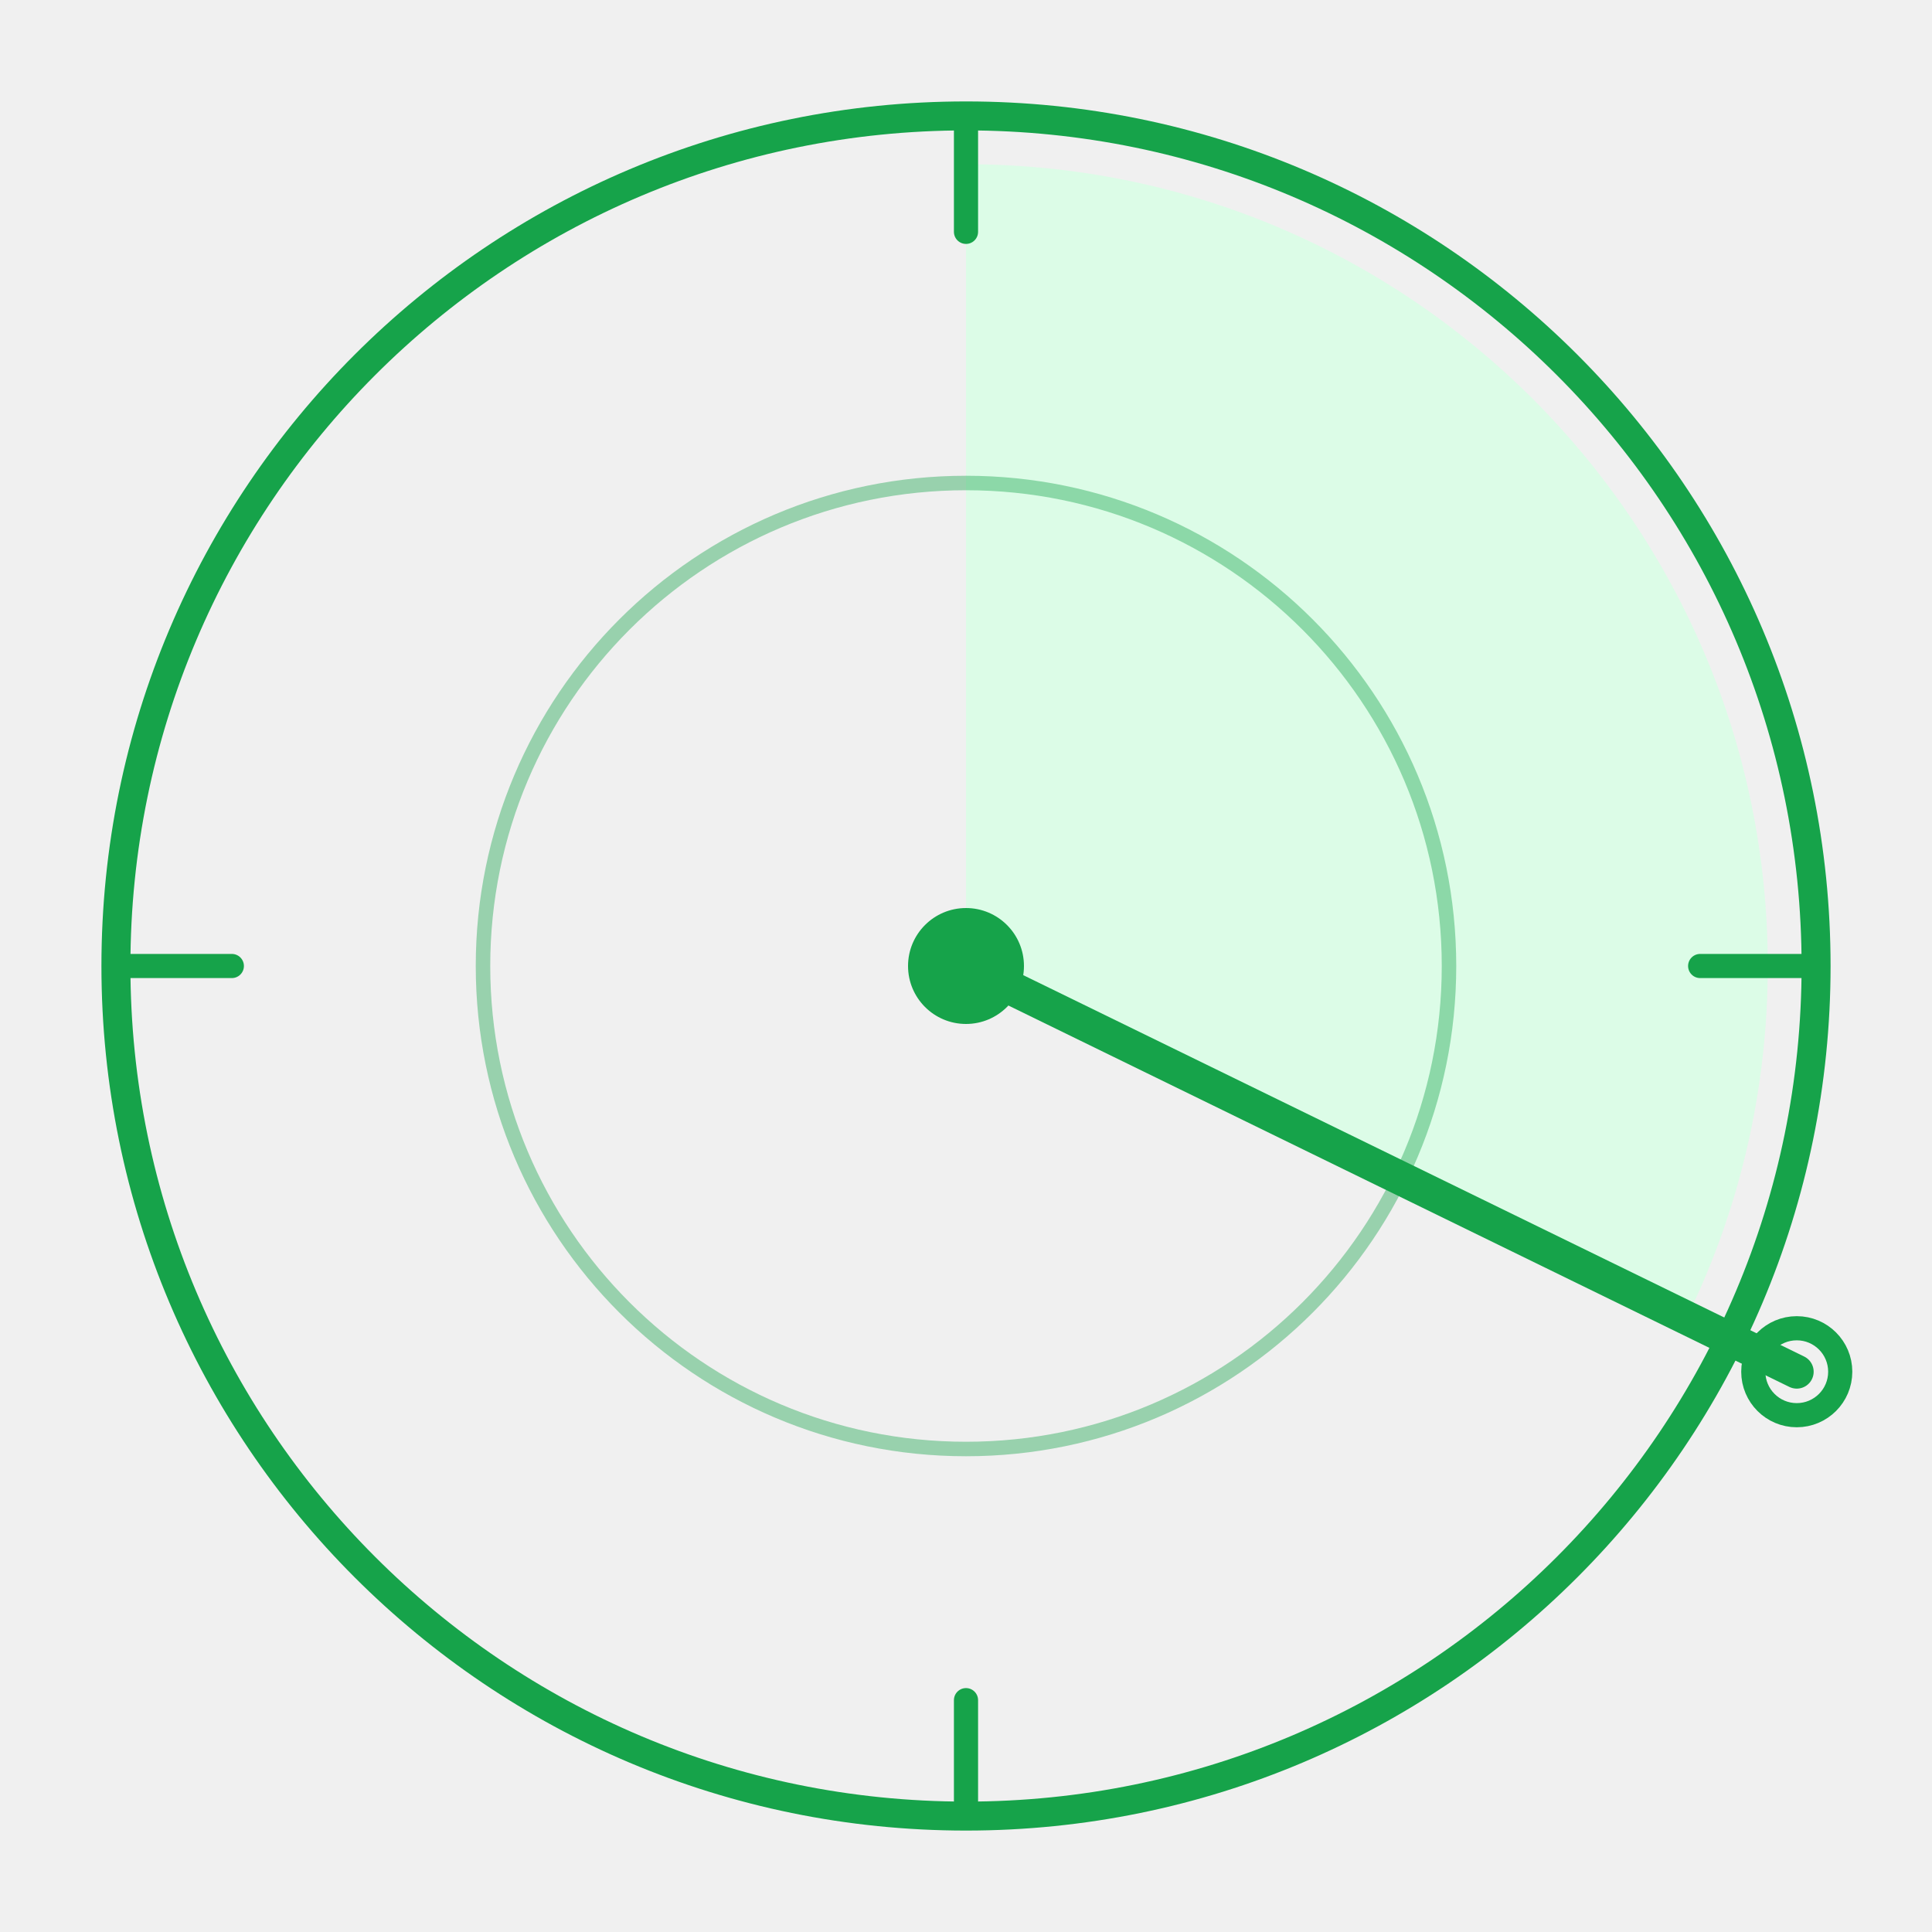
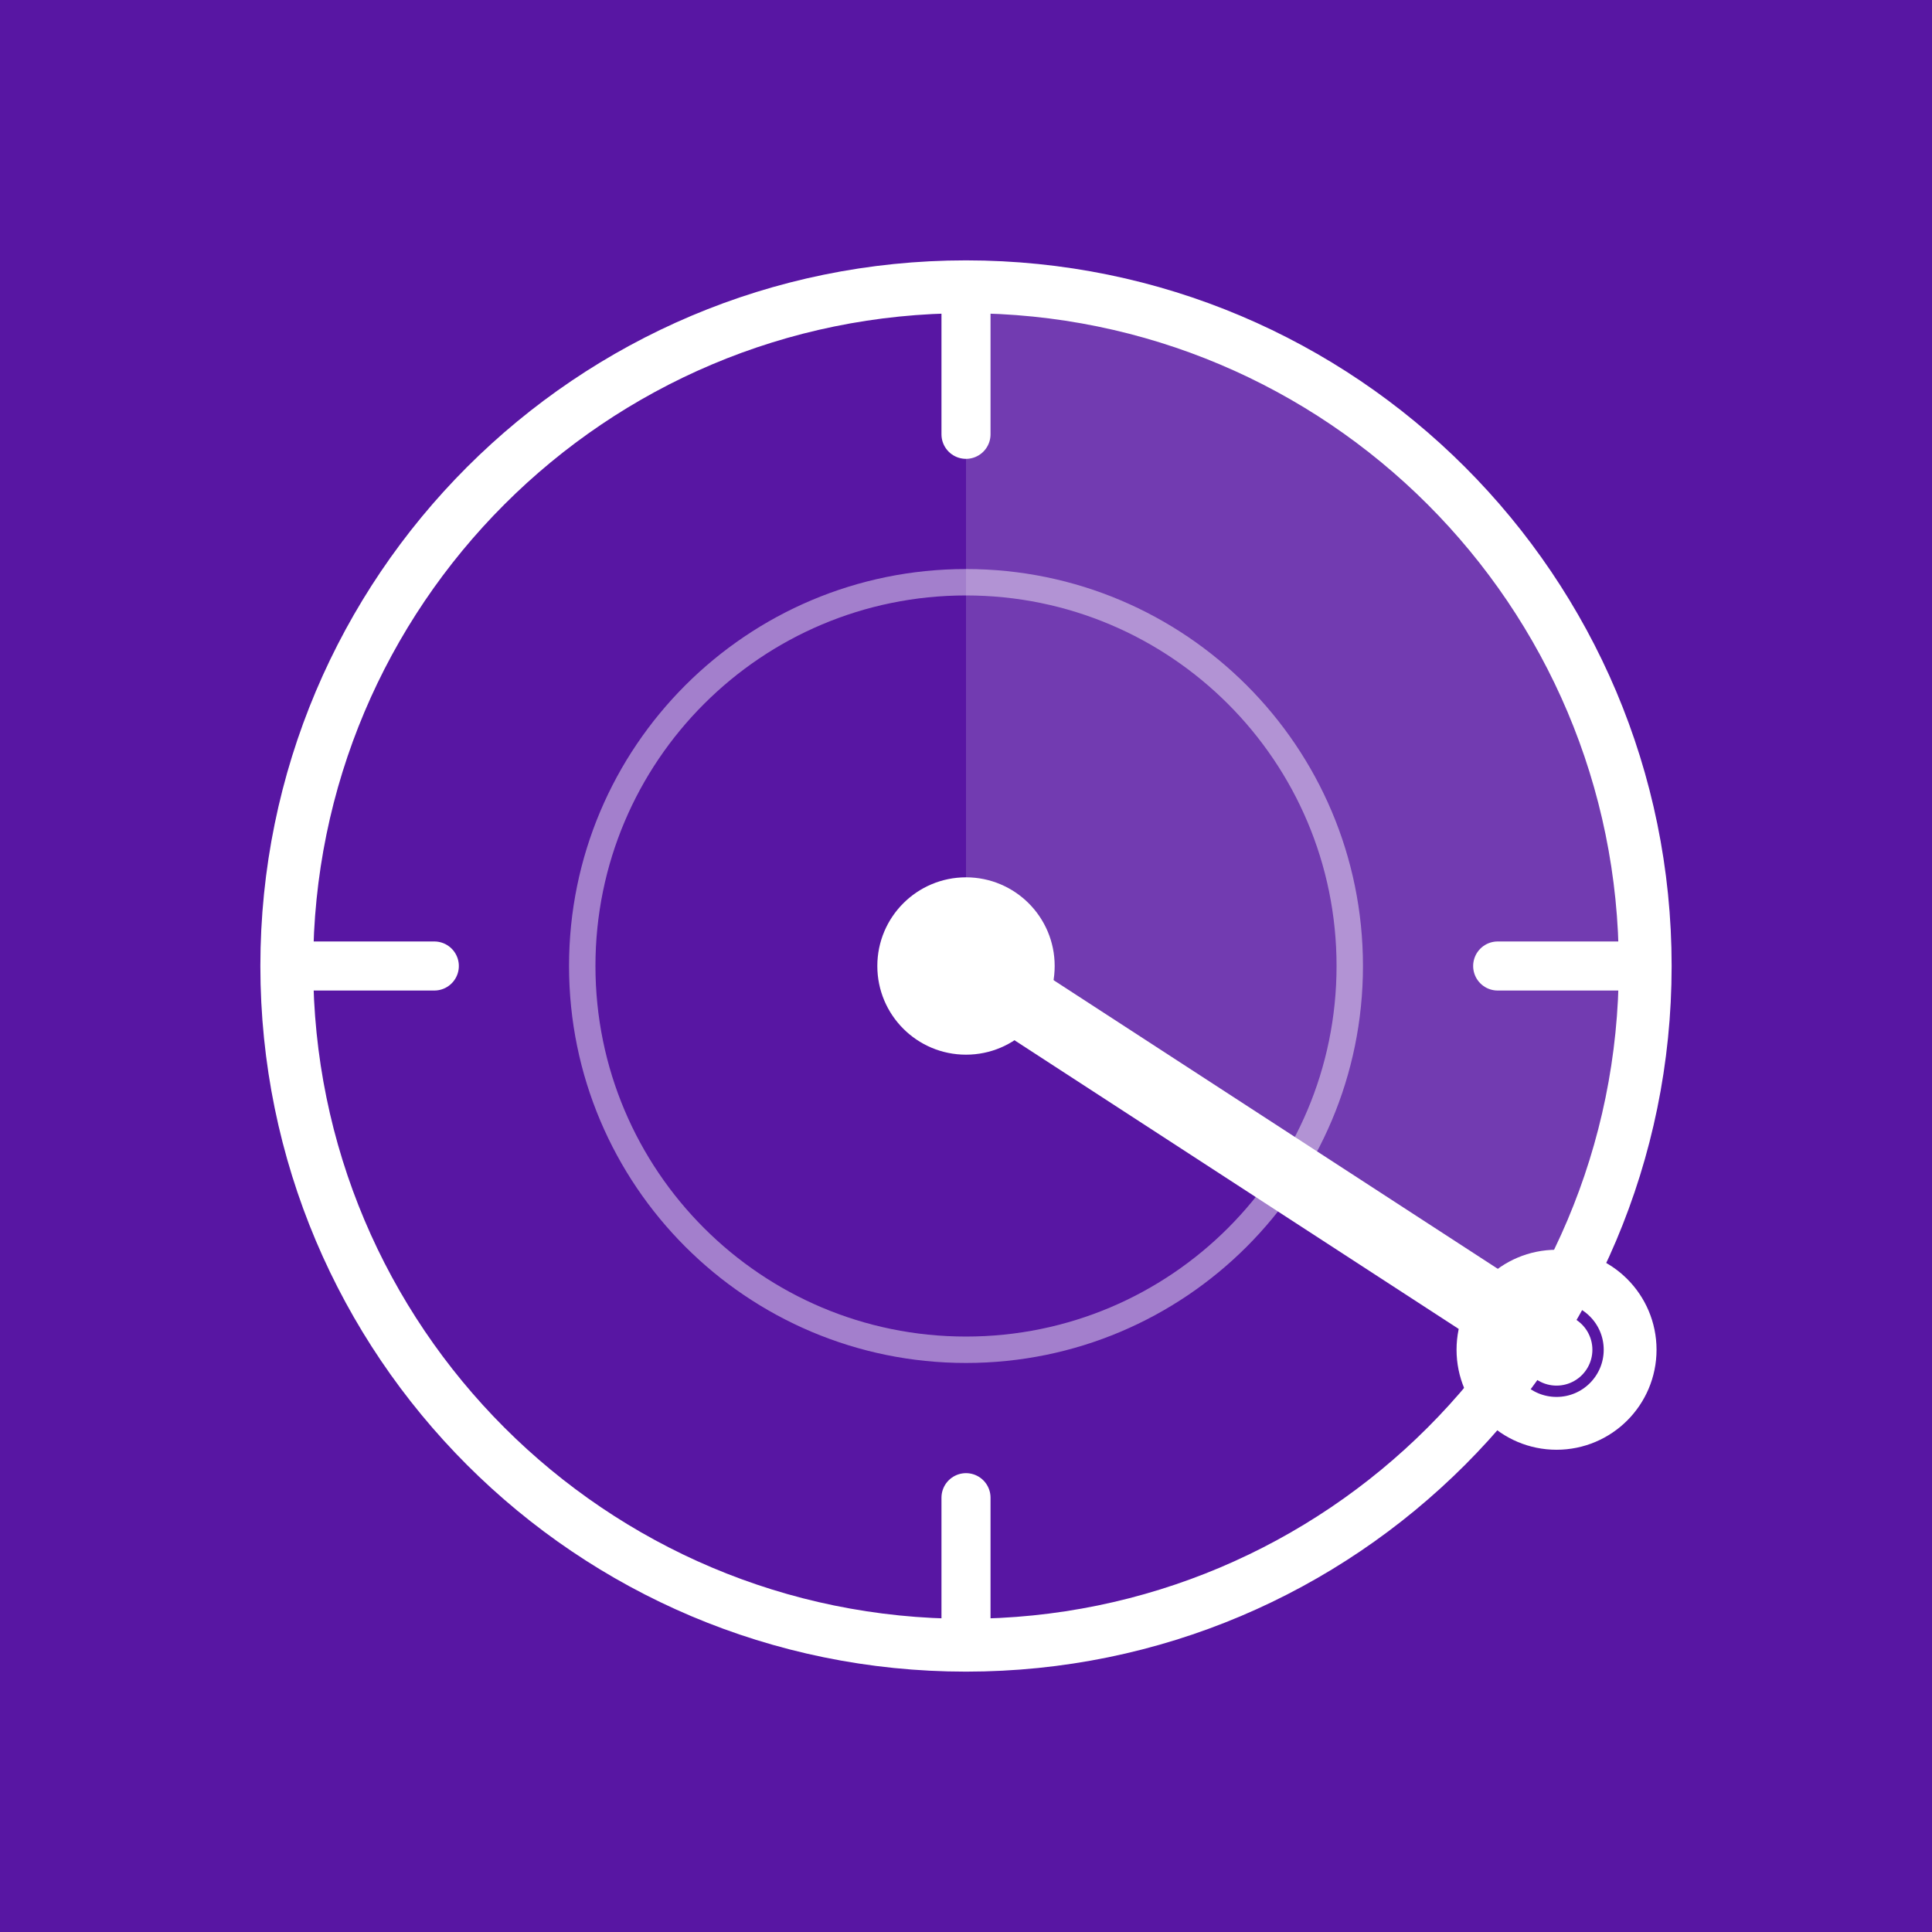
- <svg xmlns="http://www.w3.org/2000/svg" width="200" height="200" viewBox="0 0 200 200" role="img">
+ <svg xmlns="http://www.w3.org/2000/svg" viewBox="0 0 512 512" role="img" aria-label="DRIP">
+   <rect width="512" height="512" fill="#5816a3" />
  <defs>
-     <clipPath id="ic">
-       <circle cx="100" cy="100" r="83" />
+     <clipPath id="mc">
+       <circle cx="256" cy="256" r="180" />
    </clipPath>
  </defs>
-   <g clip-path="url(#ic)">
-     <path d="M 100 100  L 100 17  A 88 88 0 0 1 186 142 Z" fill="#dcfce7" />
+   <g clip-path="url(#mc)">
+     <path d="M 256 256 L 256 76 A 180 180 0 0 1 412.5 357.7 Z" fill="rgba(255,255,255,0.16)" />
  </g>
-   <circle cx="100" cy="100" r="88" fill="none" stroke="#16a34a" stroke-width="3" />
-   <circle cx="100" cy="100" r="50" fill="none" stroke="#16a34a" stroke-width="1.5" stroke-opacity="0.4" />
-   <line x1="100" y1="12" x2="100" y2="24" stroke="#16a34a" stroke-width="2.5" stroke-linecap="round" />
-   <line x1="188" y1="100" x2="176" y2="100" stroke="#16a34a" stroke-width="2.5" stroke-linecap="round" />
-   <line x1="100" y1="188" x2="100" y2="176" stroke="#16a34a" stroke-width="2.5" stroke-linecap="round" />
-   <line x1="12" y1="100" x2="24" y2="100" stroke="#16a34a" stroke-width="2.5" stroke-linecap="round" />
-   <line x1="100" y1="100" x2="186" y2="142" stroke="#16a34a" stroke-width="3.5" stroke-linecap="round" />
-   <circle cx="100" cy="100" r="6" fill="#16a34a" />
-   <circle cx="186" cy="142" r="4.5" fill="none" stroke="#16a34a" stroke-width="2.5" />
+   <circle cx="256" cy="256" r="180" fill="none" stroke="#ffffff" stroke-width="14" />
+   <circle cx="256" cy="256" r="101.7" fill="none" stroke="#ffffff" stroke-width="7" stroke-opacity="0.45" />
+   <line x1="256" y1="76" x2="256" y2="115.1" stroke="#ffffff" stroke-width="13" stroke-linecap="round" />
+   <line x1="436" y1="256" x2="396.9" y2="256" stroke="#ffffff" stroke-width="13" stroke-linecap="round" />
+   <line x1="256" y1="436" x2="256" y2="396.9" stroke="#ffffff" stroke-width="13" stroke-linecap="round" />
+   <line x1="76" y1="256" x2="115.1" y2="256" stroke="#ffffff" stroke-width="13" stroke-linecap="round" />
+   <line x1="256" y1="256" x2="412.5" y2="357.7" stroke="#ffffff" stroke-width="19" stroke-linecap="round" />
+   <circle cx="256" cy="256" r="23.5" fill="#ffffff" />
+   <circle cx="412.5" cy="357.7" r="19.5" fill="none" stroke="#ffffff" stroke-width="14" />
</svg>
